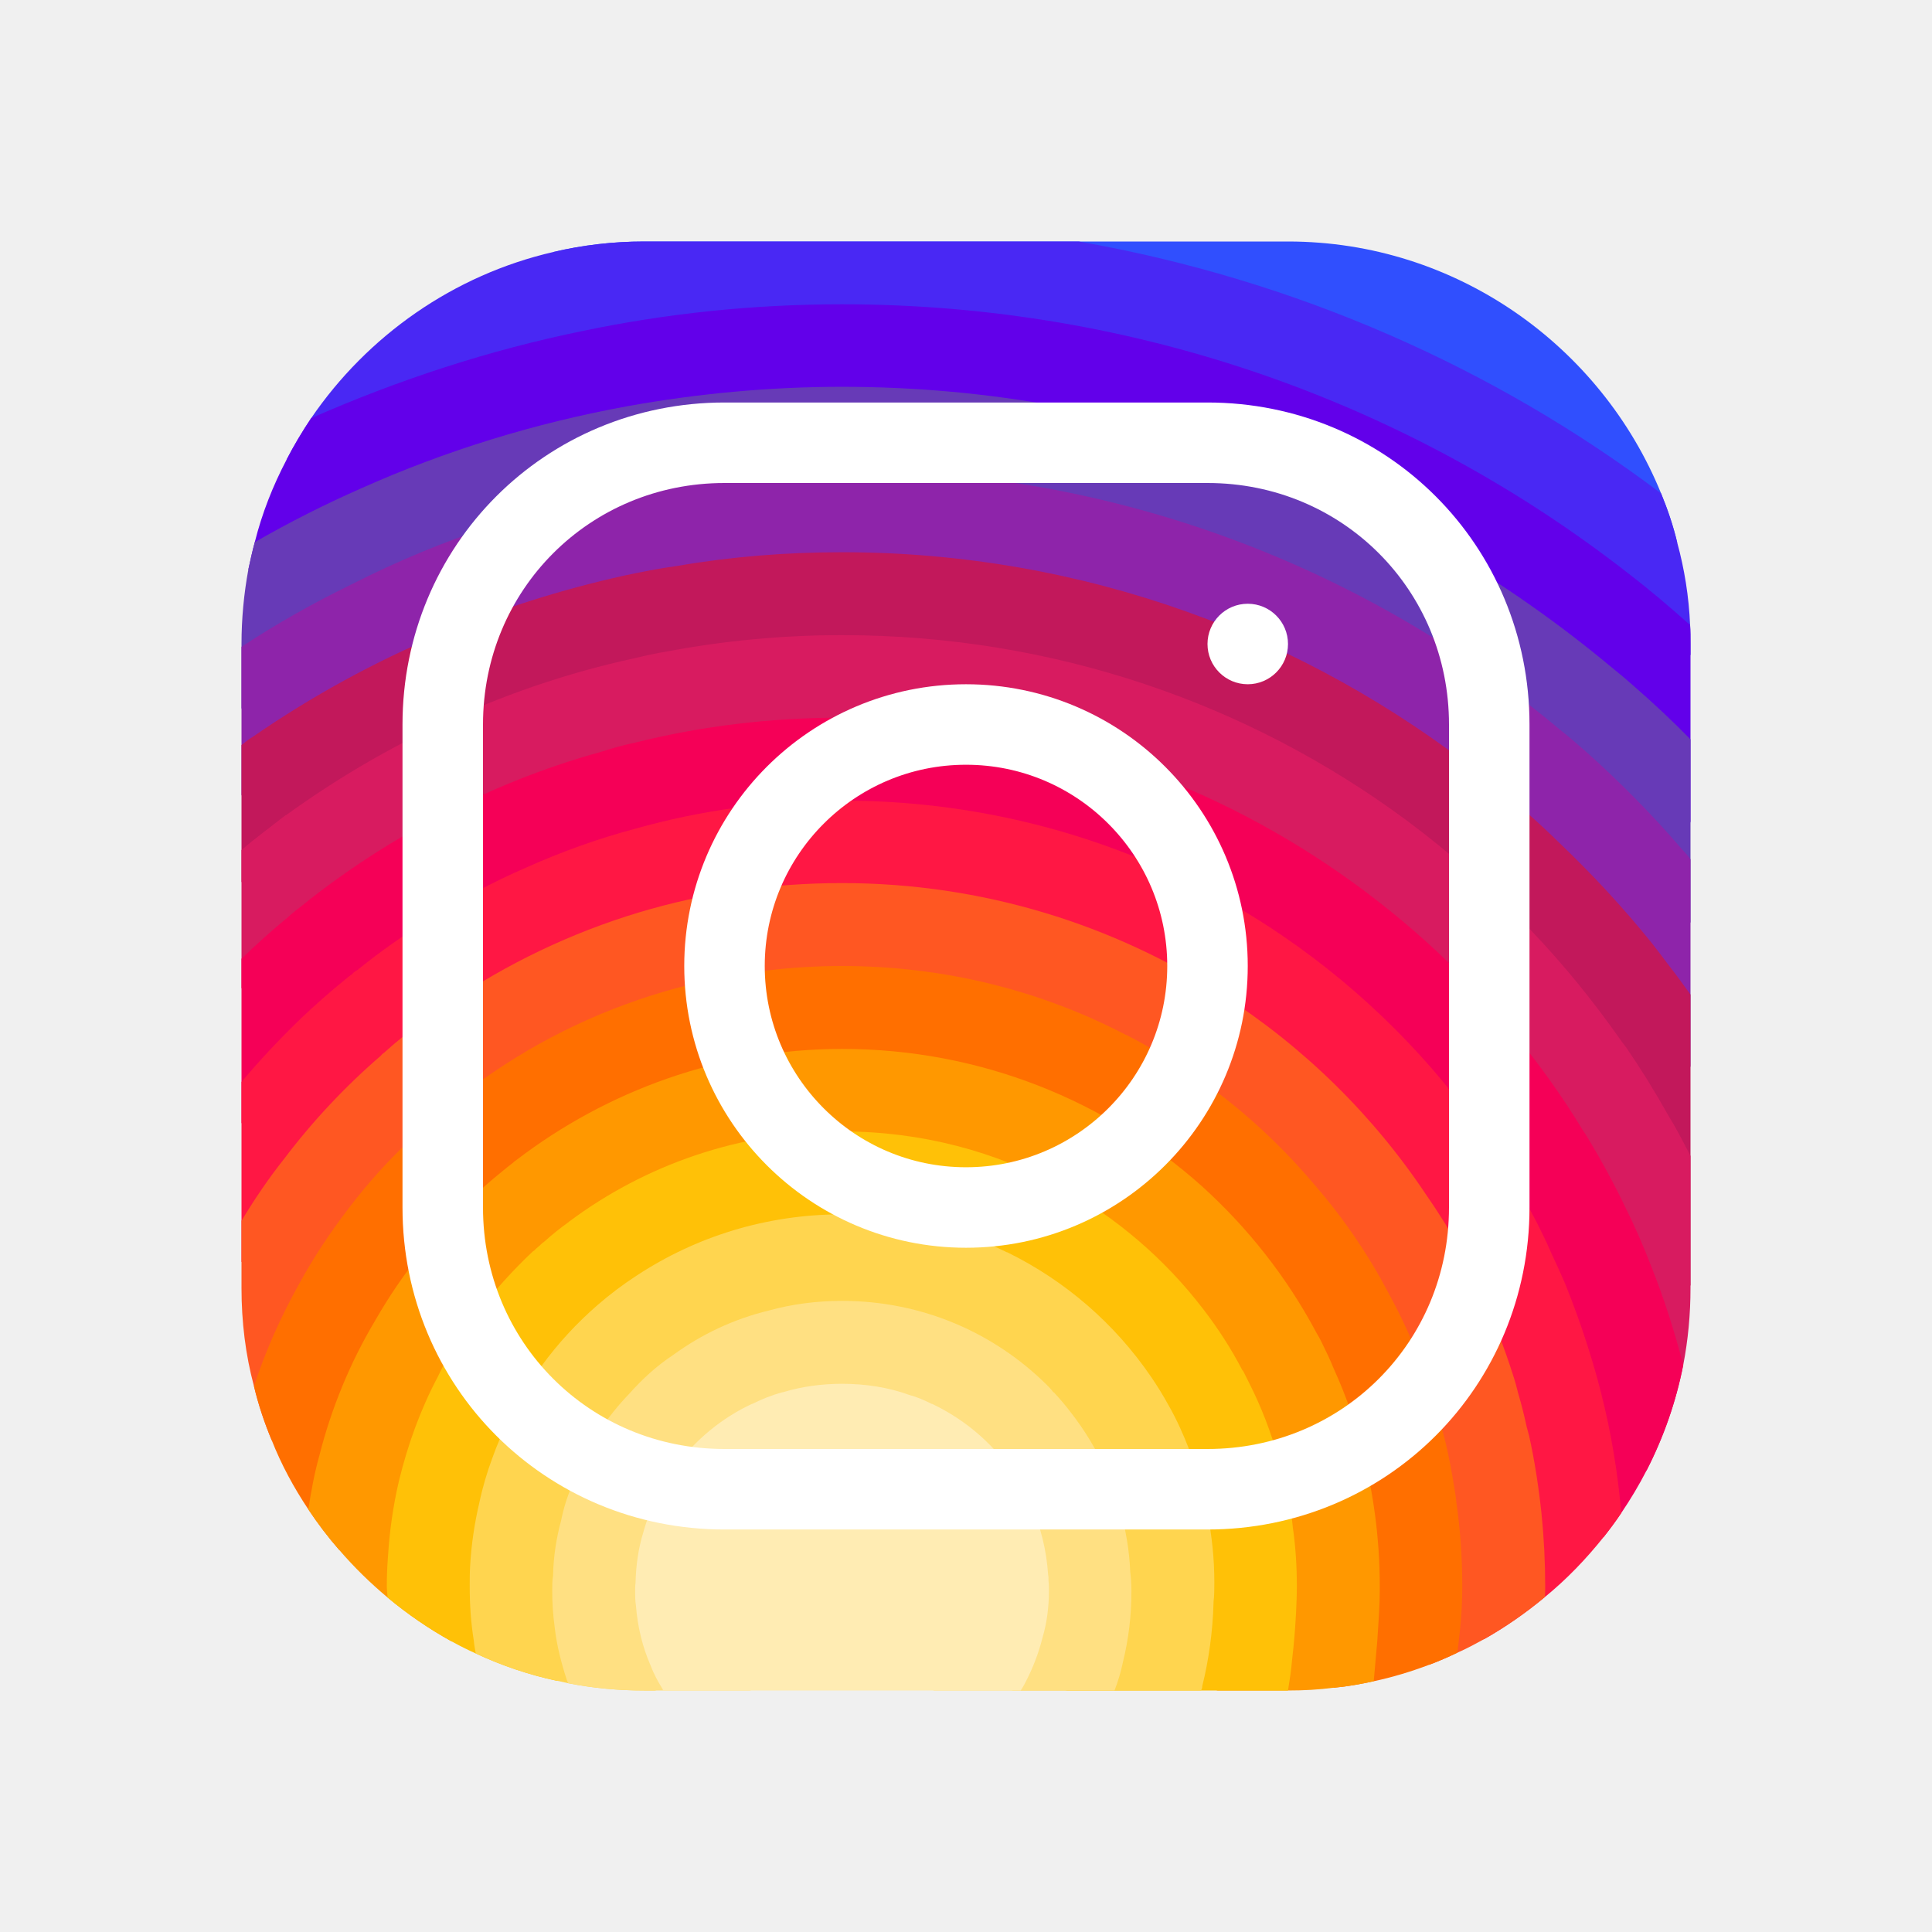
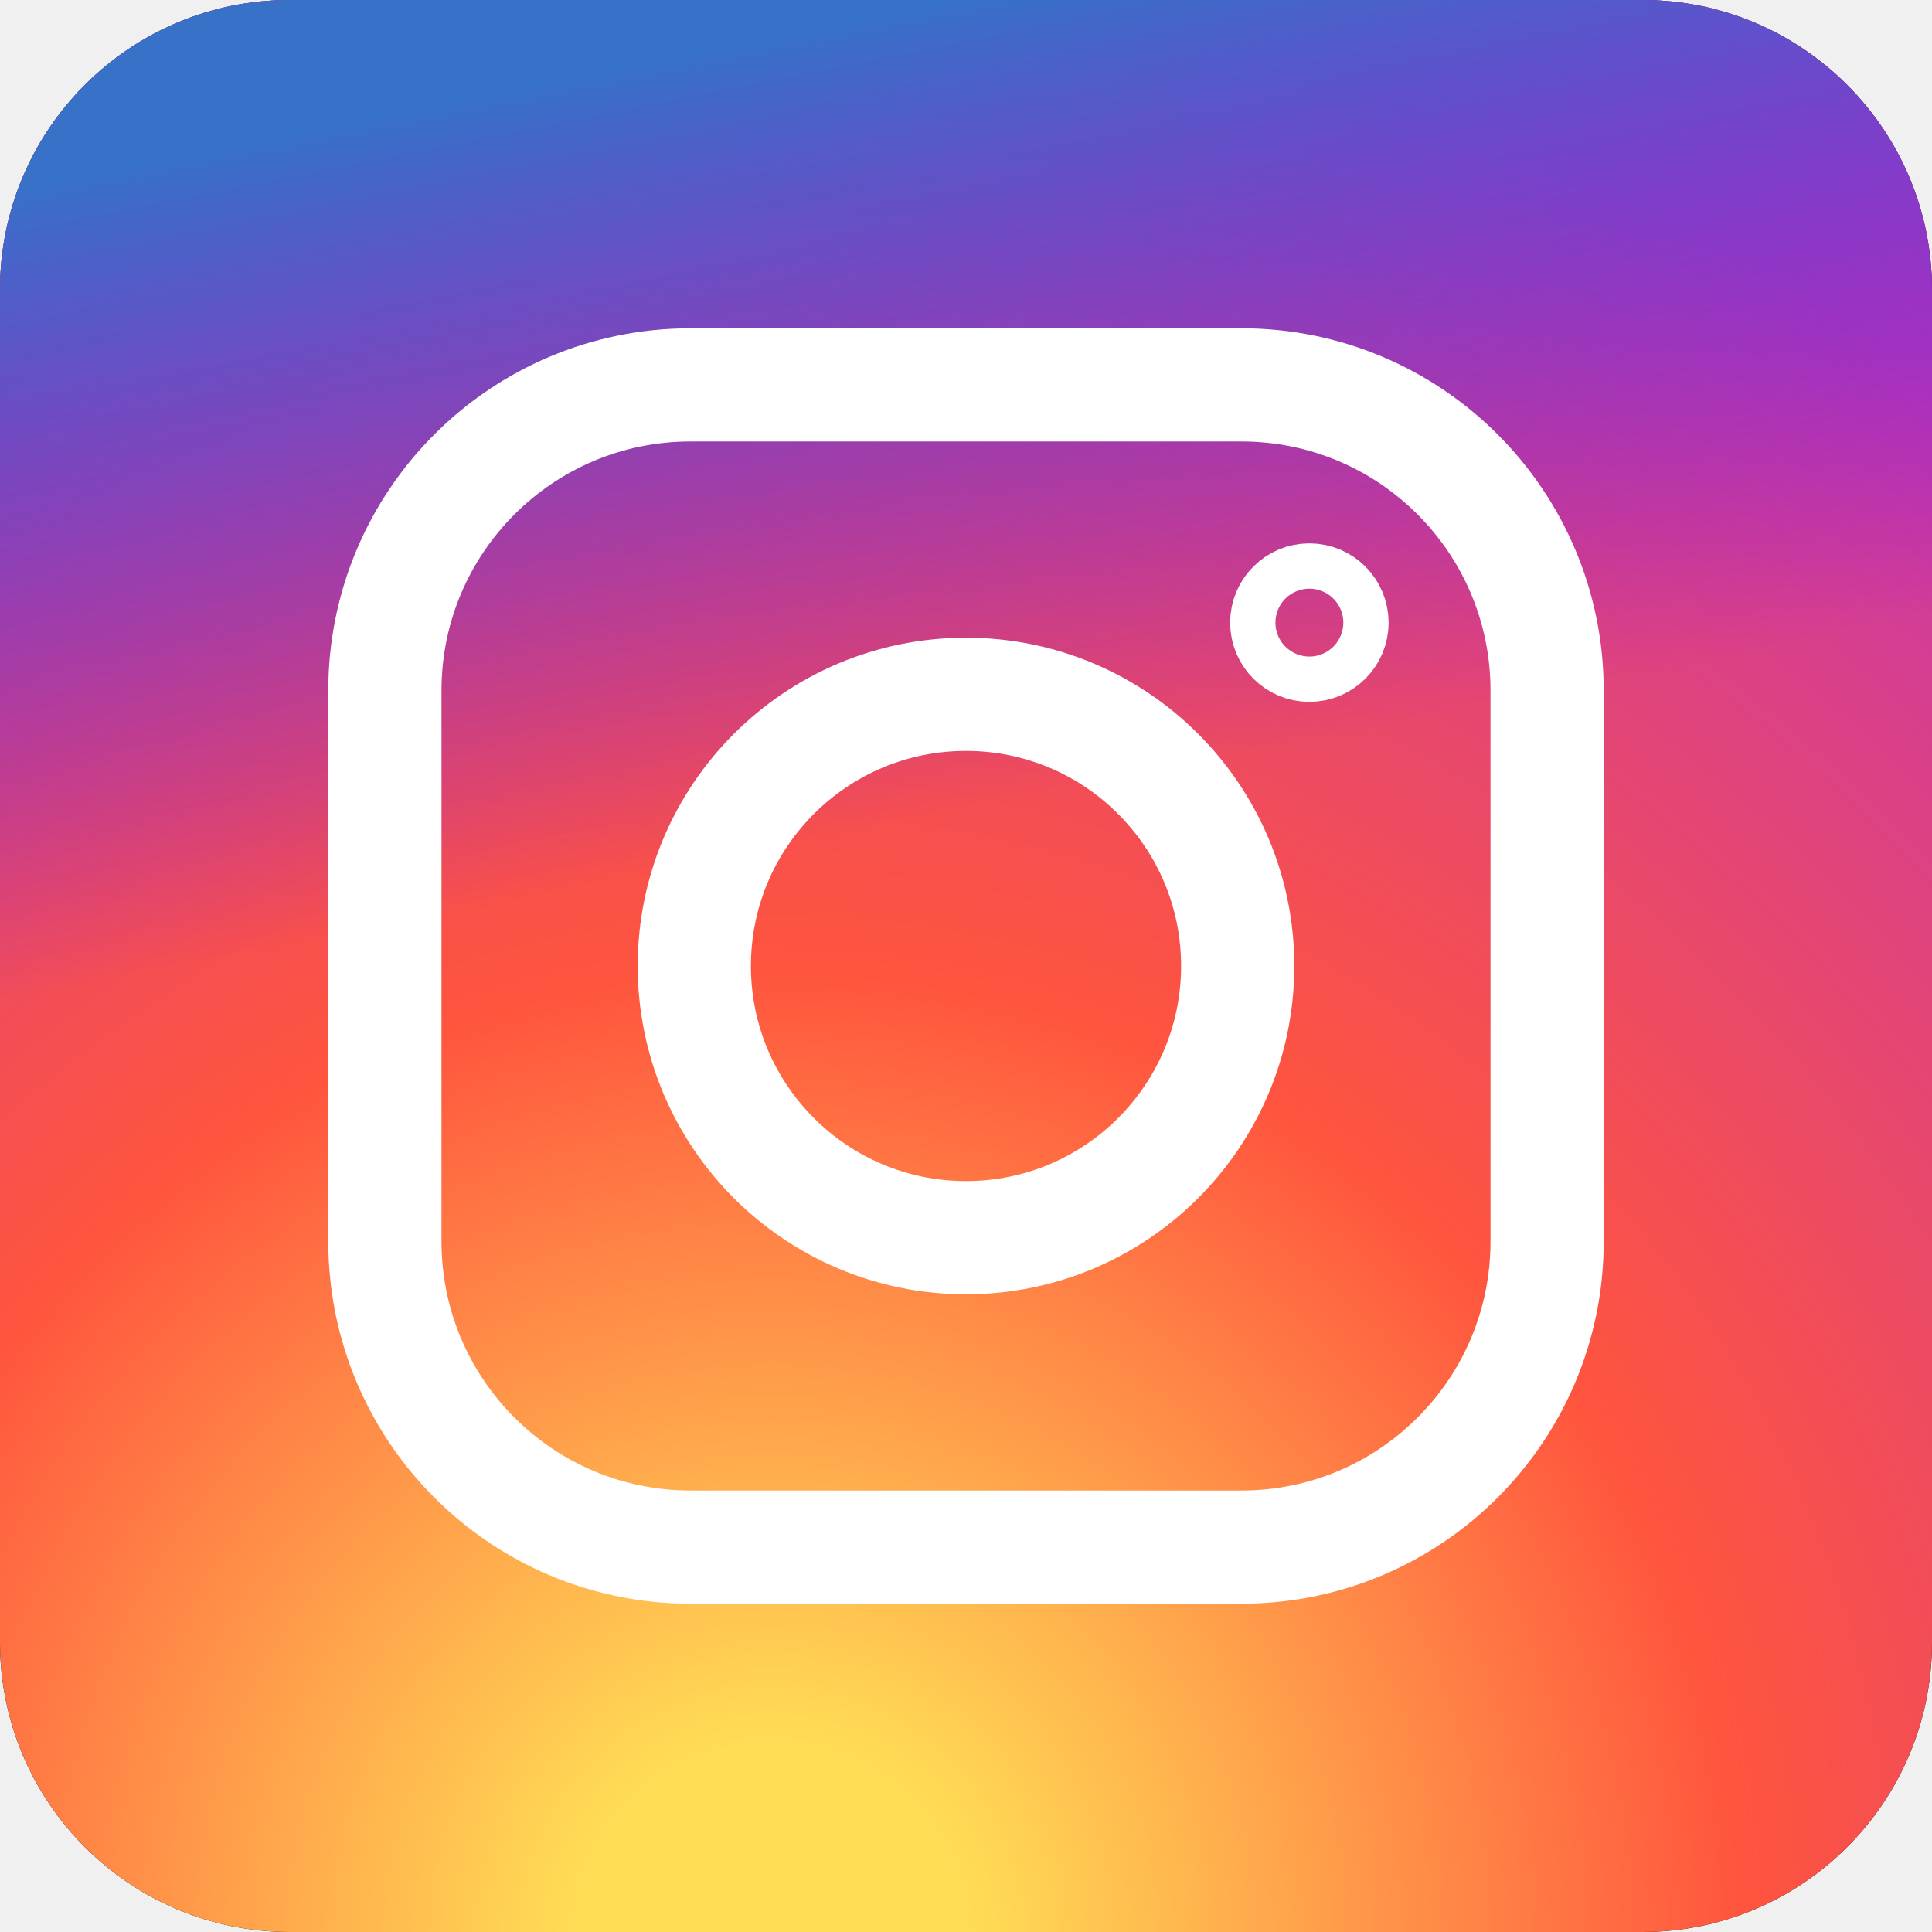
- <svg xmlns="http://www.w3.org/2000/svg" viewBox="0 0 48 48" width="480px" height="480px">
-   <path fill="#304ffe" d="M41.67,13.48c-0.4,0.26-0.97,0.5-1.21,0.77c-0.09,0.09-0.14,0.19-0.12,0.29v1.03l-0.3,1.01l-0.3,1l-0.33,1.1 l-0.68,2.25l-0.66,2.22l-0.5,1.67c0,0.26-0.01,0.52-0.03,0.77c-0.07,0.96-0.27,1.88-0.59,2.74c-0.19,0.53-0.42,1.04-0.7,1.52 c-0.1,0.19-0.22,0.38-0.34,0.56c-0.4,0.63-0.88,1.21-1.41,1.72c-0.41,0.41-0.86,0.79-1.35,1.11c0,0,0,0-0.01,0 c-0.08,0.07-0.17,0.13-0.27,0.18c-0.31,0.21-0.64,0.39-0.98,0.55c-0.23,0.12-0.46,0.22-0.7,0.31c-0.05,0.03-0.11,0.05-0.16,0.07 c-0.57,0.27-1.23,0.45-1.89,0.54c-0.04,0.01-0.07,0.01-0.11,0.02c-0.4,0.07-0.79,0.13-1.19,0.16c-0.18,0.02-0.37,0.03-0.55,0.03 l-0.71-0.04l-3.42-0.18c0-0.01-0.01,0-0.01,0l-1.72-0.09c-0.13,0-0.27,0-0.4-0.01c-0.54-0.02-1.06-0.08-1.58-0.19 c-0.01,0-0.01,0-0.01,0c-0.95-0.18-1.86-0.5-2.71-0.93c-0.47-0.24-0.93-0.51-1.36-0.82c-0.18-0.13-0.35-0.27-0.52-0.42 c-0.48-0.4-0.91-0.83-1.31-1.27c-0.06-0.06-0.11-0.12-0.16-0.18c-0.06-0.06-0.12-0.13-0.17-0.19c-0.38-0.48-0.7-0.97-0.96-1.49 c-0.24-0.46-0.43-0.95-0.58-1.49c-0.06-0.19-0.11-0.37-0.15-0.57c-0.01-0.01-0.02-0.03-0.02-0.05c-0.1-0.41-0.19-0.84-0.24-1.27 c-0.06-0.33-0.09-0.66-0.09-1c-0.02-0.13-0.02-0.27-0.02-0.4l1.91-2.95l1.87-2.88l0.85-1.31l0.77-1.18l0.26-0.41v-1.03 c0.02-0.23,0.03-0.47,0.02-0.69c-0.01-0.7-0.15-1.38-0.38-2.03c-0.22-0.69-0.53-1.34-0.85-1.94c-0.38-0.69-0.78-1.31-1.11-1.87 C14,7.4,13.66,6.73,13.75,6.26C14.47,6.09,15.23,6,16,6h16c4.18,0,7.78,2.6,9.27,6.26C41.43,12.65,41.57,13.06,41.67,13.48z" />
-   <path fill="#4928f4" d="M42,16v0.27l-1.38,0.8l-0.88,0.51l-0.97,0.56l-1.94,1.13l-1.9,1.1l-1.94,1.12l-0.77,0.45 c0,0.48-0.12,0.92-0.34,1.32c-0.31,0.58-0.83,1.06-1.49,1.47c-0.67,0.41-1.49,0.74-2.41,0.98c0,0,0-0.01-0.01,0 c-3.56,0.92-8.42,0.5-10.78-1.26c-0.66-0.49-1.12-1.09-1.32-1.78c-0.06-0.23-0.09-0.48-0.09-0.73v-7.19 c0.01-0.15-0.09-0.3-0.27-0.45c-0.54-0.43-1.81-0.84-3.23-1.25c-1.11-0.31-2.3-0.62-3.3-0.92c-0.79-0.24-1.46-0.48-1.86-0.71 c0.18-0.35,0.39-0.7,0.61-1.03c1.4-2.05,3.54-3.56,6.02-4.13C14.47,6.09,15.23,6,16,6h10.8c5.37,0.94,10.32,3.13,14.47,6.26 c0.16,0.39,0.3,0.8,0.4,1.22c0.18,0.66,0.29,1.34,0.32,2.05C42,15.68,42,15.84,42,16z" />
-   <path fill="#6200ea" d="M42,16v4.41l-0.22,0.68l-0.75,2.33l-0.78,2.4l-0.41,1.28l-0.38,1.19l-0.37,1.13l-0.36,1.12l-0.19,0.59 l-0.25,0.78c0,0.76-0.02,1.43-0.07,2c-0.01,0.06-0.02,0.12-0.02,0.18c-0.06,0.53-0.14,0.98-0.27,1.36 c-0.01,0.06-0.03,0.12-0.05,0.17c-0.26,0.72-0.65,1.18-1.23,1.48c-0.14,0.08-0.3,0.14-0.47,0.2c-0.53,0.18-1.2,0.27-2.02,0.32 c-0.6,0.04-1.29,0.05-2.07,0.05H31.4l-1.19-0.05L30,37.61l-2.17-0.09l-2.2-0.09l-7.25-0.3l-1.88-0.08h-0.26 c-0.78-0.01-1.45-0.06-2.03-0.14c-0.84-0.13-1.49-0.35-1.98-0.68c-0.7-0.45-1.11-1.11-1.35-2.03c-0.06-0.22-0.11-0.45-0.14-0.7 c-0.1-0.58-0.15-1.25-0.18-2c0-0.15,0-0.3-0.01-0.46c-0.01-0.01,0-0.01,0-0.01v-0.58c-0.01-0.29-0.01-0.59-0.01-0.9l0.05-1.61 l0.03-1.15l0.04-1.34v-0.19l0.07-2.46l0.07-2.46l0.07-2.31l0.06-2.27l0.02-0.6c0-0.31-1.05-0.49-2.22-0.64 c-0.93-0.12-1.95-0.23-2.56-0.37c0.05-0.23,0.1-0.46,0.16-0.68c0.18-0.72,0.45-1.4,0.79-2.05c0.18-0.35,0.39-0.7,0.61-1.03 c2.16-0.95,4.41-1.69,6.76-2.17c2.06-0.43,4.21-0.66,6.43-0.66c7.36,0,14.16,2.49,19.54,6.69c0.52,0.4,1.03,0.83,1.53,1.28 C42,15.68,42,15.84,42,16z" />
-   <path fill="#673ab7" d="M42,18.37v4.54l-0.55,1.06l-1.05,2.05l-0.56,1.08l-0.51,0.99l-0.22,0.43c0,0.31,0,0.61-0.02,0.9 c0,0.43-0.02,0.84-0.05,1.22c-0.04,0.45-0.1,0.86-0.16,1.24c-0.15,0.79-0.36,1.47-0.66,2.03c-0.04,0.07-0.08,0.14-0.12,0.2 c-0.11,0.18-0.24,0.35-0.38,0.51c-0.18,0.22-0.38,0.41-0.61,0.57c-0.34,0.26-0.74,0.47-1.2,0.63c-0.57,0.21-1.23,0.35-2.01,0.43 c-0.51,0.05-1.07,0.08-1.68,0.08l-0.42,0.02l-2.08,0.12h-0.01L27.5,36.6l-2.25,0.13l-3.1,0.18l-3.77,0.22l-0.55,0.03 c-0.51,0-0.99-0.03-1.45-0.09c-0.05-0.01-0.09-0.02-0.14-0.02c-0.68-0.11-1.3-0.29-1.86-0.54c-0.68-0.3-1.27-0.7-1.77-1.18 c-0.44-0.43-0.82-0.92-1.13-1.47c-0.07-0.13-0.14-0.25-0.2-0.39c-0.3-0.59-0.54-1.25-0.72-1.97c-0.03-0.12-0.06-0.25-0.08-0.38 c-0.06-0.23-0.11-0.47-0.14-0.72c-0.11-0.64-0.17-1.32-0.2-2.03v-0.01c-0.01-0.29-0.02-0.57-0.02-0.87l-0.49-1.17l-0.07-0.18 L9.5,25.99L8.75,24.2l-0.12-0.29l-0.72-1.73l-0.8-1.93c0,0,0,0-0.01,0L6.29,18.3L6,17.59V16c0-0.63,0.06-1.25,0.17-1.85 c0.05-0.23,0.1-0.46,0.16-0.68c0.85-0.49,1.74-0.94,2.65-1.34c2.08-0.93,4.31-1.62,6.62-2.04c1.72-0.31,3.51-0.48,5.32-0.48 c7.31,0,13.94,2.65,19.12,6.97c0.2,0.16,0.39,0.32,0.58,0.49C41.09,17.48,41.55,17.91,42,18.37z" />
-   <path fill="#8e24aa" d="M42,21.35v5.14l-0.57,1.19l-1.08,2.25l-0.01,0.03c0,0.43-0.02,0.82-0.05,1.17c-0.1,1.15-0.38,1.88-0.84,2.33 c-0.33,0.34-0.74,0.53-1.25,0.63c-0.03,0.01-0.07,0.01-0.1,0.02c-0.16,0.03-0.33,0.05-0.51,0.05c-0.62,0.06-1.35,0.02-2.19-0.04 c-0.09,0-0.19-0.01-0.29-0.02c-0.61-0.04-1.26-0.08-1.98-0.11c-0.39-0.01-0.8-0.02-1.22-0.02h-0.02l-1.01,0.08h-0.01l-2.27,0.16 l-2.59,0.2l-0.38,0.03l-3.03,0.22l-1.57,0.12l-1.55,0.11c-0.27,0-0.53,0-0.79-0.01c0,0-0.01-0.01-0.01,0 c-1.13-0.02-2.14-0.09-3.04-0.26c-0.83-0.14-1.56-0.36-2.18-0.69c-0.64-0.31-1.17-0.75-1.6-1.31c-0.41-0.55-0.71-1.24-0.9-2.07 c0-0.01,0-0.01,0-0.01c-0.14-0.67-0.22-1.45-0.22-2.33l-0.15-0.27L9.7,26.35l-0.13-0.22L9.5,25.99l-0.93-1.65l-0.46-0.83 l-0.58-1.03l-1-1.79L6,19.75v-3.68c0.88-0.58,1.79-1.09,2.73-1.55c1.14-0.58,2.32-1.07,3.55-1.47c1.34-0.44,2.74-0.79,4.17-1.02 c1.45-0.24,2.94-0.36,4.47-0.36c6.8,0,13.04,2.43,17.85,6.47c0.22,0.17,0.43,0.36,0.64,0.54c0.84,0.75,1.64,1.56,2.37,2.41 C41.86,21.18,41.94,21.26,42,21.35z" />
-   <path fill="#c2185b" d="M42,24.71v7.23c-0.24-0.14-0.57-0.31-0.98-0.49c-0.22-0.11-0.47-0.22-0.73-0.32 c-0.38-0.17-0.79-0.33-1.25-0.49c-0.1-0.04-0.2-0.07-0.31-0.1c-0.18-0.07-0.37-0.13-0.56-0.19c-0.59-0.18-1.24-0.35-1.92-0.5 c-0.26-0.05-0.53-0.1-0.8-0.14c-0.87-0.15-1.8-0.24-2.77-0.25c-0.08-0.01-0.17-0.01-0.25-0.01l-2.57,0.02l-3.5,0.02h-0.01 l-7.49,0.06c-2.38,0-3.84,0.57-4.72,0.8c0,0-0.01,0-0.01,0.01c-0.93,0.24-1.22,0.09-1.3-1.54c-0.02-0.45-0.03-1.03-0.03-1.74 l-0.56-0.43l-0.98-0.74l-0.6-0.46l-0.12-0.09L8.88,24.1l-0.25-0.19l-0.52-0.4l-0.96-0.72L6,21.91v-3.4 c0.1-0.08,0.19-0.15,0.29-0.21c1.45-1,3-1.85,4.64-2.54c1.46-0.62,3-1.11,4.58-1.46c0.43-0.09,0.87-0.18,1.32-0.24 c1.33-0.23,2.7-0.34,4.09-0.34c6.01,0,11.53,2.09,15.91,5.55c0.66,0.52,1.3,1.07,1.9,1.66c0.82,0.78,1.59,1.61,2.3,2.49 c0.14,0.18,0.28,0.36,0.42,0.55C41.64,24.21,41.82,24.46,42,24.71z" />
-   <path fill="#d81b60" d="M42,28.72V32c0,0.65-0.06,1.29-0.18,1.91c-0.18,0.92-0.49,1.8-0.91,2.62c-0.22,0.05-0.47,0.05-0.75,0.01 c-0.63-0.11-1.37-0.44-2.17-0.87c-0.04-0.01-0.08-0.03-0.11-0.05c-0.25-0.13-0.51-0.27-0.77-0.43c-0.53-0.29-1.09-0.61-1.65-0.91 c-0.12-0.06-0.24-0.12-0.35-0.18c-0.64-0.33-1.3-0.63-1.96-0.86c0,0,0,0-0.01,0c-0.14-0.05-0.29-0.1-0.44-0.14 c-0.57-0.16-1.15-0.26-1.71-0.26l-1.1-0.32l-4.87-1.41c0,0,0,0-0.01,0l-2.99-0.87h-0.01l-1.3-0.38c-3.76,0-6.07,1.6-7.19,0.99 c-0.44-0.23-0.7-0.81-0.79-1.95c-0.03-0.32-0.04-0.68-0.04-1.1l-1.17-0.57l-0.05-0.02h-0.01l-0.84-0.42L9.7,26.35l-0.07-0.03 l-0.17-0.09L7.5,25.28L6,24.55v-3.43c0.17-0.15,0.35-0.29,0.53-0.43c0.19-0.15,0.38-0.29,0.57-0.44c0.01,0,0.01,0,0.01,0 c1.18-0.85,2.43-1.6,3.76-2.22c1.55-0.74,3.2-1.31,4.91-1.68c0.25-0.06,0.51-0.12,0.77-0.16c1.42-0.27,2.88-0.41,4.37-0.41 c5.27,0,10.11,1.71,14.01,4.59c1.13,0.84,2.18,1.77,3.14,2.78c0.79,0.83,1.52,1.73,2.18,2.67c0.05,0.07,0.1,0.14,0.15,0.2 c0.37,0.54,0.71,1.09,1.03,1.66C41.64,28.02,41.82,28.37,42,28.72z" />
-   <path fill="#f50057" d="M41.82,33.91c-0.18,0.92-0.49,1.8-0.91,2.62c-0.19,0.37-0.4,0.72-0.63,1.06c-0.14,0.21-0.29,0.41-0.44,0.6 c-0.36-0.14-0.89-0.34-1.54-0.56c0,0,0,0,0-0.01c-0.49-0.17-1.05-0.35-1.65-0.52c-0.17-0.05-0.34-0.1-0.52-0.15 c-0.71-0.19-1.45-0.36-2.17-0.46c-0.6-0.1-1.19-0.16-1.74-0.16l-0.46-0.13h-0.01l-2.42-0.7l-1.49-0.43l-1.66-0.48h-0.01l-0.54-0.15 l-6.53-1.88l-1.88-0.54l-1.4-0.33l-2.28-0.54l-0.28-0.07c0,0,0,0-0.01,0l-2.29-0.53c0-0.01,0-0.01,0-0.01l-0.41-0.09l-0.21-0.05 l-1.67-0.39l-0.19-0.05l-1.42-1.17L6,27.9v-4.08c0.37-0.36,0.75-0.7,1.15-1.03c0.12-0.11,0.25-0.21,0.38-0.31 c0.12-0.1,0.25-0.2,0.38-0.3c0.91-0.69,1.87-1.31,2.89-1.84c1.3-0.7,2.68-1.26,4.13-1.66c0.28-0.09,0.56-0.17,0.85-0.23 c1.64-0.41,3.36-0.62,5.14-0.62c4.47,0,8.63,1.35,12.07,3.66c1.71,1.15,3.25,2.53,4.55,4.1c0.66,0.79,1.26,1.62,1.79,2.5 c0.05,0.07,0.09,0.13,0.13,0.2c0.32,0.53,0.62,1.08,0.89,1.64c0.25,0.5,0.47,1,0.67,1.52C41.34,32.25,41.6,33.07,41.82,33.91z" />
-   <path fill="#ff1744" d="M40.28,37.59c-0.14,0.21-0.29,0.41-0.44,0.6c-0.44,0.55-0.92,1.05-1.46,1.49c-0.47,0.39-0.97,0.74-1.5,1.04 c-0.2-0.05-0.4-0.11-0.61-0.19c-0.66-0.23-1.35-0.61-1.99-1.01c-0.96-0.61-1.79-1.27-2.16-1.57c-0.14-0.12-0.21-0.18-0.21-0.18 l-1.7-0.15L30,37.6l-2.2-0.19l-2.28-0.2l-3.37-0.3l-5.34-0.47l-0.02-0.01l-1.88-0.91l-1.9-0.92l-1.53-0.74l-0.33-0.16l-0.41-0.2 l-1.42-0.69L7.43,31.9l-0.59-0.29L6,31.35v-4.47c0.47-0.56,0.97-1.09,1.5-1.6c0.34-0.32,0.7-0.64,1.07-0.94 c0.06-0.05,0.12-0.1,0.18-0.14c0.04-0.05,0.09-0.08,0.13-0.1c0.59-0.48,1.21-0.91,1.85-1.3c0.74-0.47,1.52-0.89,2.33-1.24 c0.87-0.39,1.78-0.72,2.72-0.97c1.63-0.46,3.36-0.7,5.14-0.7c4.08,0,7.85,1.24,10.96,3.37c1.99,1.36,3.71,3.08,5.07,5.07 c0.45,0.64,0.85,1.32,1.22,2.02c0.13,0.26,0.26,0.52,0.37,0.78c0.12,0.25,0.23,0.5,0.34,0.75c0.21,0.52,0.4,1.04,0.57,1.58 c0.32,1,0.56,2.02,0.71,3.08C40.21,36.89,40.25,37.24,40.28,37.59z" />
-   <path fill="#ff5722" d="M38.39,39.42c0,0.08,0,0.17-0.01,0.26c-0.47,0.39-0.97,0.74-1.5,1.04c-0.22,0.12-0.44,0.24-0.67,0.34 c-0.23,0.11-0.46,0.21-0.7,0.3c-0.34-0.18-0.8-0.4-1.29-0.61c-0.69-0.31-1.44-0.59-2.02-0.68c-0.14-0.03-0.27-0.04-0.39-0.04 l-1.64-0.21h-0.02l-2.04-0.27l-2.06-0.27l-0.96-0.12l-7.56-0.98c-0.49,0-1.01-0.03-1.55-0.1c-0.66-0.06-1.35-0.16-2.04-0.3 c-0.68-0.12-1.37-0.28-2.03-0.45c-0.69-0.16-1.37-0.35-2-0.53c-0.73-0.22-1.41-0.43-1.98-0.62c-0.47-0.15-0.87-0.29-1.18-0.4 c-0.18-0.43-0.33-0.88-0.44-1.34C6.1,33.66,6,32.84,6,32v-1.67c0.32-0.53,0.67-1.05,1.06-1.54c0.71-0.94,1.52-1.8,2.4-2.56 c0.03-0.04,0.07-0.07,0.1-0.09l0.01-0.01c0.31-0.28,0.63-0.53,0.97-0.77c0.04-0.04,0.08-0.07,0.12-0.1 c0.16-0.12,0.33-0.24,0.51-0.35c1.43-0.97,3.01-1.73,4.7-2.24c1.6-0.48,3.29-0.73,5.05-0.73c3.49,0,6.75,1.03,9.47,2.79 c2.01,1.29,3.74,2.99,5.06,4.98c0.16,0.23,0.31,0.46,0.46,0.7c0.69,1.17,1.26,2.43,1.68,3.75c0.05,0.15,0.09,0.3,0.13,0.46 c0.08,0.27,0.15,0.55,0.21,0.83c0.02,0.07,0.04,0.14,0.06,0.22c0.14,0.63,0.24,1.29,0.31,1.95c0,0.01,0,0.01,0,0.01 C38.36,38.22,38.39,38.82,38.39,39.42z" />
-   <path fill="#ff6f00" d="M36.33,39.42c0,0.35-0.02,0.73-0.06,1.11c-0.02,0.18-0.04,0.36-0.06,0.53c-0.23,0.11-0.46,0.21-0.7,0.3 c-0.45,0.17-0.91,0.31-1.38,0.41c-0.32,0.07-0.65,0.13-0.98,0.16h-0.01c-0.31-0.19-0.67-0.42-1.04-0.68 c-0.67-0.47-1.37-1-1.93-1.43c-0.01-0.01-0.01-0.01-0.02-0.02c-0.59-0.45-1.01-0.79-1.01-0.79l-1.06,0.04l-2.04,0.07l-0.95,0.04 l-3.82,0.14l-3.23,0.12c-0.21,0.01-0.46,0.01-0.77,0h-0.01c-0.42-0.01-0.92-0.04-1.47-0.09c-0.64-0.05-1.34-0.11-2.05-0.18 c-0.69-0.08-1.39-0.16-2.06-0.24c-0.74-0.08-1.44-0.17-2.04-0.25c-0.47-0.06-0.88-0.11-1.21-0.15c-0.28-0.32-0.53-0.65-0.77-1.01 c-0.36-0.54-0.67-1.11-0.91-1.72c-0.18-0.43-0.33-0.88-0.44-1.34c0.29-0.89,0.67-1.73,1.12-2.54c0.36-0.66,0.78-1.29,1.24-1.89 c0.45-0.59,0.94-1.14,1.47-1.64v-0.01c0.15-0.15,0.3-0.29,0.45-0.42c0.28-0.26,0.57-0.5,0.87-0.73h0.01 c0.01-0.02,0.02-0.02,0.03-0.03c0.24-0.19,0.49-0.36,0.74-0.53c1.48-1.01,3.15-1.76,4.95-2.2c1.19-0.29,2.44-0.45,3.73-0.45 c2.54,0,4.94,0.61,7.05,1.71h0.01c1.81,0.93,3.41,2.21,4.7,3.75c0.71,0.82,1.32,1.72,1.82,2.67c0.35,0.64,0.65,1.31,0.9,1.99 c0.02,0.06,0.04,0.11,0.06,0.16c0.17,0.5,0.32,1.02,0.45,1.54c0.09,0.37,0.16,0.75,0.22,1.13c0.02,0.12,0.04,0.23,0.05,0.35 C36.28,37.99,36.33,38.7,36.33,39.42z" />
-   <path fill="#ff9800" d="M34.28,39.42v0.1c0,0.34-0.03,0.77-0.06,1.23c-0.03,0.34-0.06,0.69-0.09,1.02c-0.32,0.07-0.65,0.13-0.98,0.16 h-0.01C32.76,41.98,32.39,42,32,42h-1.75l-0.38-0.11l-1.97-0.6l-2-0.6l-4.63-1.39l-2-0.6c0,0-0.83,0.33-2,0.72h-0.01 c-0.45,0.15-0.94,0.31-1.46,0.47c-0.65,0.19-1.34,0.38-2.02,0.53c-0.7,0.16-1.39,0.28-2.01,0.33c-0.19,0.02-0.38,0.03-0.55,0.03 c-0.56-0.31-1.1-0.68-1.59-1.09c-0.43-0.36-0.83-0.75-1.2-1.18c-0.28-0.32-0.53-0.65-0.77-1.01c0.07-0.45,0.15-0.89,0.27-1.32 c0.3-1.19,0.77-2.33,1.39-3.37c0.34-0.59,0.72-1.16,1.16-1.69c0.01-0.03,0.04-0.06,0.07-0.08c-0.01-0.01,0-0.01,0-0.01 c0.13-0.17,0.27-0.33,0.41-0.48c0-0.01,0-0.01,0-0.01c0.41-0.44,0.83-0.86,1.29-1.25c0.16-0.13,0.31-0.26,0.48-0.39 c0.03-0.03,0.06-0.05,0.1-0.08c2.25-1.72,5.06-2.76,8.09-2.76c3.44,0,6.57,1.29,8.94,3.41c1.14,1.03,2.11,2.26,2.84,3.63 c0.06,0.1,0.12,0.21,0.17,0.32c0.09,0.18,0.18,0.37,0.26,0.57c0.33,0.72,0.59,1.48,0.77,2.26c0.02,0.08,0.04,0.16,0.06,0.24 c0.08,0.37,0.15,0.75,0.2,1.13C34.24,38.21,34.28,38.81,34.28,39.42z" />
-   <path fill="#ffc107" d="M32.22,39.42c0,0.2-0.01,0.42-0.02,0.65c-0.02,0.37-0.05,0.77-0.1,1.18c-0.02,0.25-0.06,0.5-0.1,0.75h-5.48 l-1.06-0.17l-4.14-0.66l-0.59-0.09l-1.35-0.22c-0.59,0-1.87,0.26-3.22,0.51c-0.71,0.13-1.43,0.27-2.08,0.36 c-0.08,0.01-0.16,0.02-0.23,0.03h-0.01c-0.7-0.15-1.38-0.38-2.02-0.68c-0.2-0.09-0.4-0.19-0.6-0.3c-0.56-0.31-1.1-0.68-1.59-1.09 c-0.01-0.12-0.02-0.22-0.02-0.27c0-0.26,0.01-0.51,0.03-0.76c0.04-0.64,0.13-1.26,0.27-1.86c0.22-0.91,0.54-1.79,0.97-2.6 c0.08-0.17,0.17-0.34,0.27-0.5c0.04-0.08,0.09-0.15,0.13-0.23c0.18-0.29,0.38-0.57,0.58-0.85c0.42-0.55,0.89-1.07,1.39-1.54 c0.01,0,0.01,0,0.01,0c0.04-0.04,0.08-0.08,0.12-0.11c0.05-0.04,0.09-0.09,0.14-0.12c0.2-0.18,0.4-0.34,0.61-0.49 c0-0.01,0.01-0.01,0.01-0.01c1.89-1.41,4.23-2.24,6.78-2.24c1.98,0,3.82,0.5,5.43,1.38h0.01c1.38,0.76,2.58,1.79,3.53,3.03 c0.37,0.48,0.7,0.99,0.98,1.53h0.01c0.05,0.1,0.1,0.2,0.15,0.3c0.3,0.59,0.54,1.21,0.72,1.85h0.01c0.01,0.05,0.03,0.1,0.04,0.15 c0.12,0.43,0.22,0.87,0.29,1.32c0.01,0.09,0.02,0.19,0.03,0.28C32.19,38.43,32.22,38.92,32.22,39.42z" />
-   <path fill="#ffd54f" d="M30.17,39.31c0,0.16,0,0.33-0.02,0.49v0.01c0,0.01,0,0.01,0,0.01c-0.02,0.72-0.12,1.43-0.28,2.07 c0,0.04-0.01,0.07-0.03,0.11h-4.67l-3.85-0.83l-0.51-0.11l-0.08,0.02l-4.27,0.88L16.27,42H16c-0.64,0-1.27-0.06-1.88-0.18 c-0.09-0.02-0.18-0.04-0.27-0.06h-0.01c-0.7-0.15-1.38-0.38-2.02-0.68c-0.02-0.11-0.04-0.22-0.05-0.33 c-0.07-0.43-0.1-0.88-0.1-1.33c0-0.17,0-0.34,0.01-0.51c0.03-0.54,0.11-1.07,0.23-1.58c0.08-0.38,0.19-0.75,0.32-1.1 c0.11-0.31,0.24-0.61,0.38-0.9c0.12-0.25,0.26-0.49,0.4-0.73c0.14-0.23,0.29-0.45,0.45-0.67c0.4-0.55,0.87-1.06,1.39-1.51 c0.3-0.26,0.63-0.51,0.97-0.73c1.46-0.96,3.21-1.52,5.1-1.52c0.37,0,0.73,0.02,1.08,0.07h0.02c1.07,0.12,2.07,0.42,2.99,0.87 c0.01,0,0.01,0,0.01,0c1.45,0.71,2.68,1.78,3.58,3.1c0.15,0.22,0.3,0.46,0.43,0.7c0.11,0.19,0.21,0.39,0.3,0.59 c0.14,0.31,0.27,0.64,0.38,0.97h0.01c0.11,0.37,0.21,0.74,0.28,1.13v0.01C30.11,38.16,30.17,38.73,30.17,39.31z" />
-   <path fill="#ffe082" d="M28.11,39.52v0.03c0,0.59-0.07,1.17-0.21,1.74c-0.05,0.24-0.12,0.48-0.21,0.71h-4.48l-2.29-0.63L18.63,42H16 c-0.64,0-1.27-0.06-1.88-0.18c-0.02-0.03-0.03-0.06-0.04-0.09c-0.14-0.43-0.25-0.86-0.3-1.31c-0.04-0.29-0.06-0.59-0.06-0.9 c0-0.12,0-0.25,0.02-0.37c0.01-0.47,0.08-0.93,0.2-1.37c0.06-0.3,0.15-0.59,0.27-0.87c0.04-0.14,0.1-0.27,0.17-0.4 c0.15-0.34,0.33-0.67,0.53-0.99c0.22-0.32,0.46-0.62,0.73-0.9c0.32-0.36,0.68-0.69,1.09-0.96c0.7-0.51,1.5-0.89,2.37-1.1 c0.58-0.16,1.19-0.24,1.82-0.24c2,0,3.79,0.8,5.09,2.09c0.05,0.05,0.11,0.11,0.16,0.18h0.01c0.14,0.15,0.27,0.3,0.4,0.47 c0.37,0.47,0.68,0.98,0.92,1.54c0.12,0.26,0.22,0.53,0.3,0.81c0.01,0.04,0.02,0.07,0.03,0.11c0.14,0.49,0.23,1,0.25,1.53 C28.1,39.2,28.11,39.36,28.11,39.52z" />
-   <path fill="#ffecb3" d="M26.06,39.52c0,0.41-0.05,0.8-0.16,1.17c-0.1,0.4-0.25,0.78-0.44,1.14c-0.03,0.06-0.1,0.17-0.1,0.17h-8.88 c-0.01-0.01-0.02-0.03-0.02-0.04c-0.12-0.19-0.22-0.38-0.3-0.59c-0.2-0.46-0.32-0.96-0.36-1.48c-0.02-0.12-0.02-0.25-0.02-0.37 c0-0.06,0-0.13,0.01-0.19c0.01-0.44,0.07-0.86,0.19-1.25c0.1-0.36,0.23-0.69,0.4-1.01c0,0,0.01-0.01,0.01-0.02 c0.12-0.21,0.25-0.42,0.4-0.62c0.49-0.66,1.14-1.2,1.89-1.55c0.01,0,0.01,0,0.01,0c0.24-0.12,0.49-0.22,0.75-0.29c0,0,0,0,0.01,0 c0.46-0.14,0.96-0.21,1.47-0.21c0.59,0,1.16,0.09,1.68,0.28c0.19,0.05,0.37,0.13,0.55,0.22c0,0,0,0,0.01,0 c0.86,0.41,1.59,1.05,2.09,1.85c0.1,0.15,0.19,0.31,0.27,0.48c0.04,0.07,0.08,0.15,0.11,0.22c0.23,0.52,0.37,1.09,0.41,1.69 c0.01,0.05,0.01,0.1,0.01,0.16C26.06,39.36,26.06,39.44,26.06,39.52z" />
-   <g>
-     <path fill="none" stroke="#fff" stroke-linecap="round" stroke-linejoin="round" stroke-miterlimit="10" stroke-width="2" d="M30,11H18c-3.9,0-7,3.1-7,7v12c0,3.9,3.1,7,7,7h12c3.9,0,7-3.1,7-7V18C37,14.1,33.9,11,30,11z" />
-     <circle cx="31" cy="16" r="1" fill="#fff" />
-   </g>
-   <g>
-     <circle cx="24" cy="24" r="6" fill="none" stroke="#fff" stroke-linecap="round" stroke-linejoin="round" stroke-miterlimit="10" stroke-width="2" />
+ <svg xmlns="http://www.w3.org/2000/svg" xmlns:xlink="http://www.w3.org/1999/xlink" aria-label="Instagram" viewBox="0 0 512 512">
+   <rect id="b" width="512" height="512" rx="15%" />
+   <use fill="url(#a)" xlink:href="#b" />
+   <use fill="url(#c)" xlink:href="#b" />
+   <radialGradient id="a" cx=".4" cy="1" r="1">
+     <stop offset=".1" stop-color="#fd5" />
+     <stop offset=".5" stop-color="#ff543e" />
+     <stop offset="1" stop-color="#c837ab" />
+   </radialGradient>
+   <linearGradient id="c" x2=".2" y2="1">
+     <stop offset=".1" stop-color="#3771c8" />
+     <stop offset=".5" stop-color="#60f" stop-opacity="0" />
+   </linearGradient>
+   <g fill="none" stroke="#fff" stroke-width="30">
+     <rect width="308" height="308" x="102" y="102" rx="81" />
+     <circle cx="256" cy="256" r="72" />
+     <circle cx="347" cy="165" r="6" />
  </g>
</svg>
